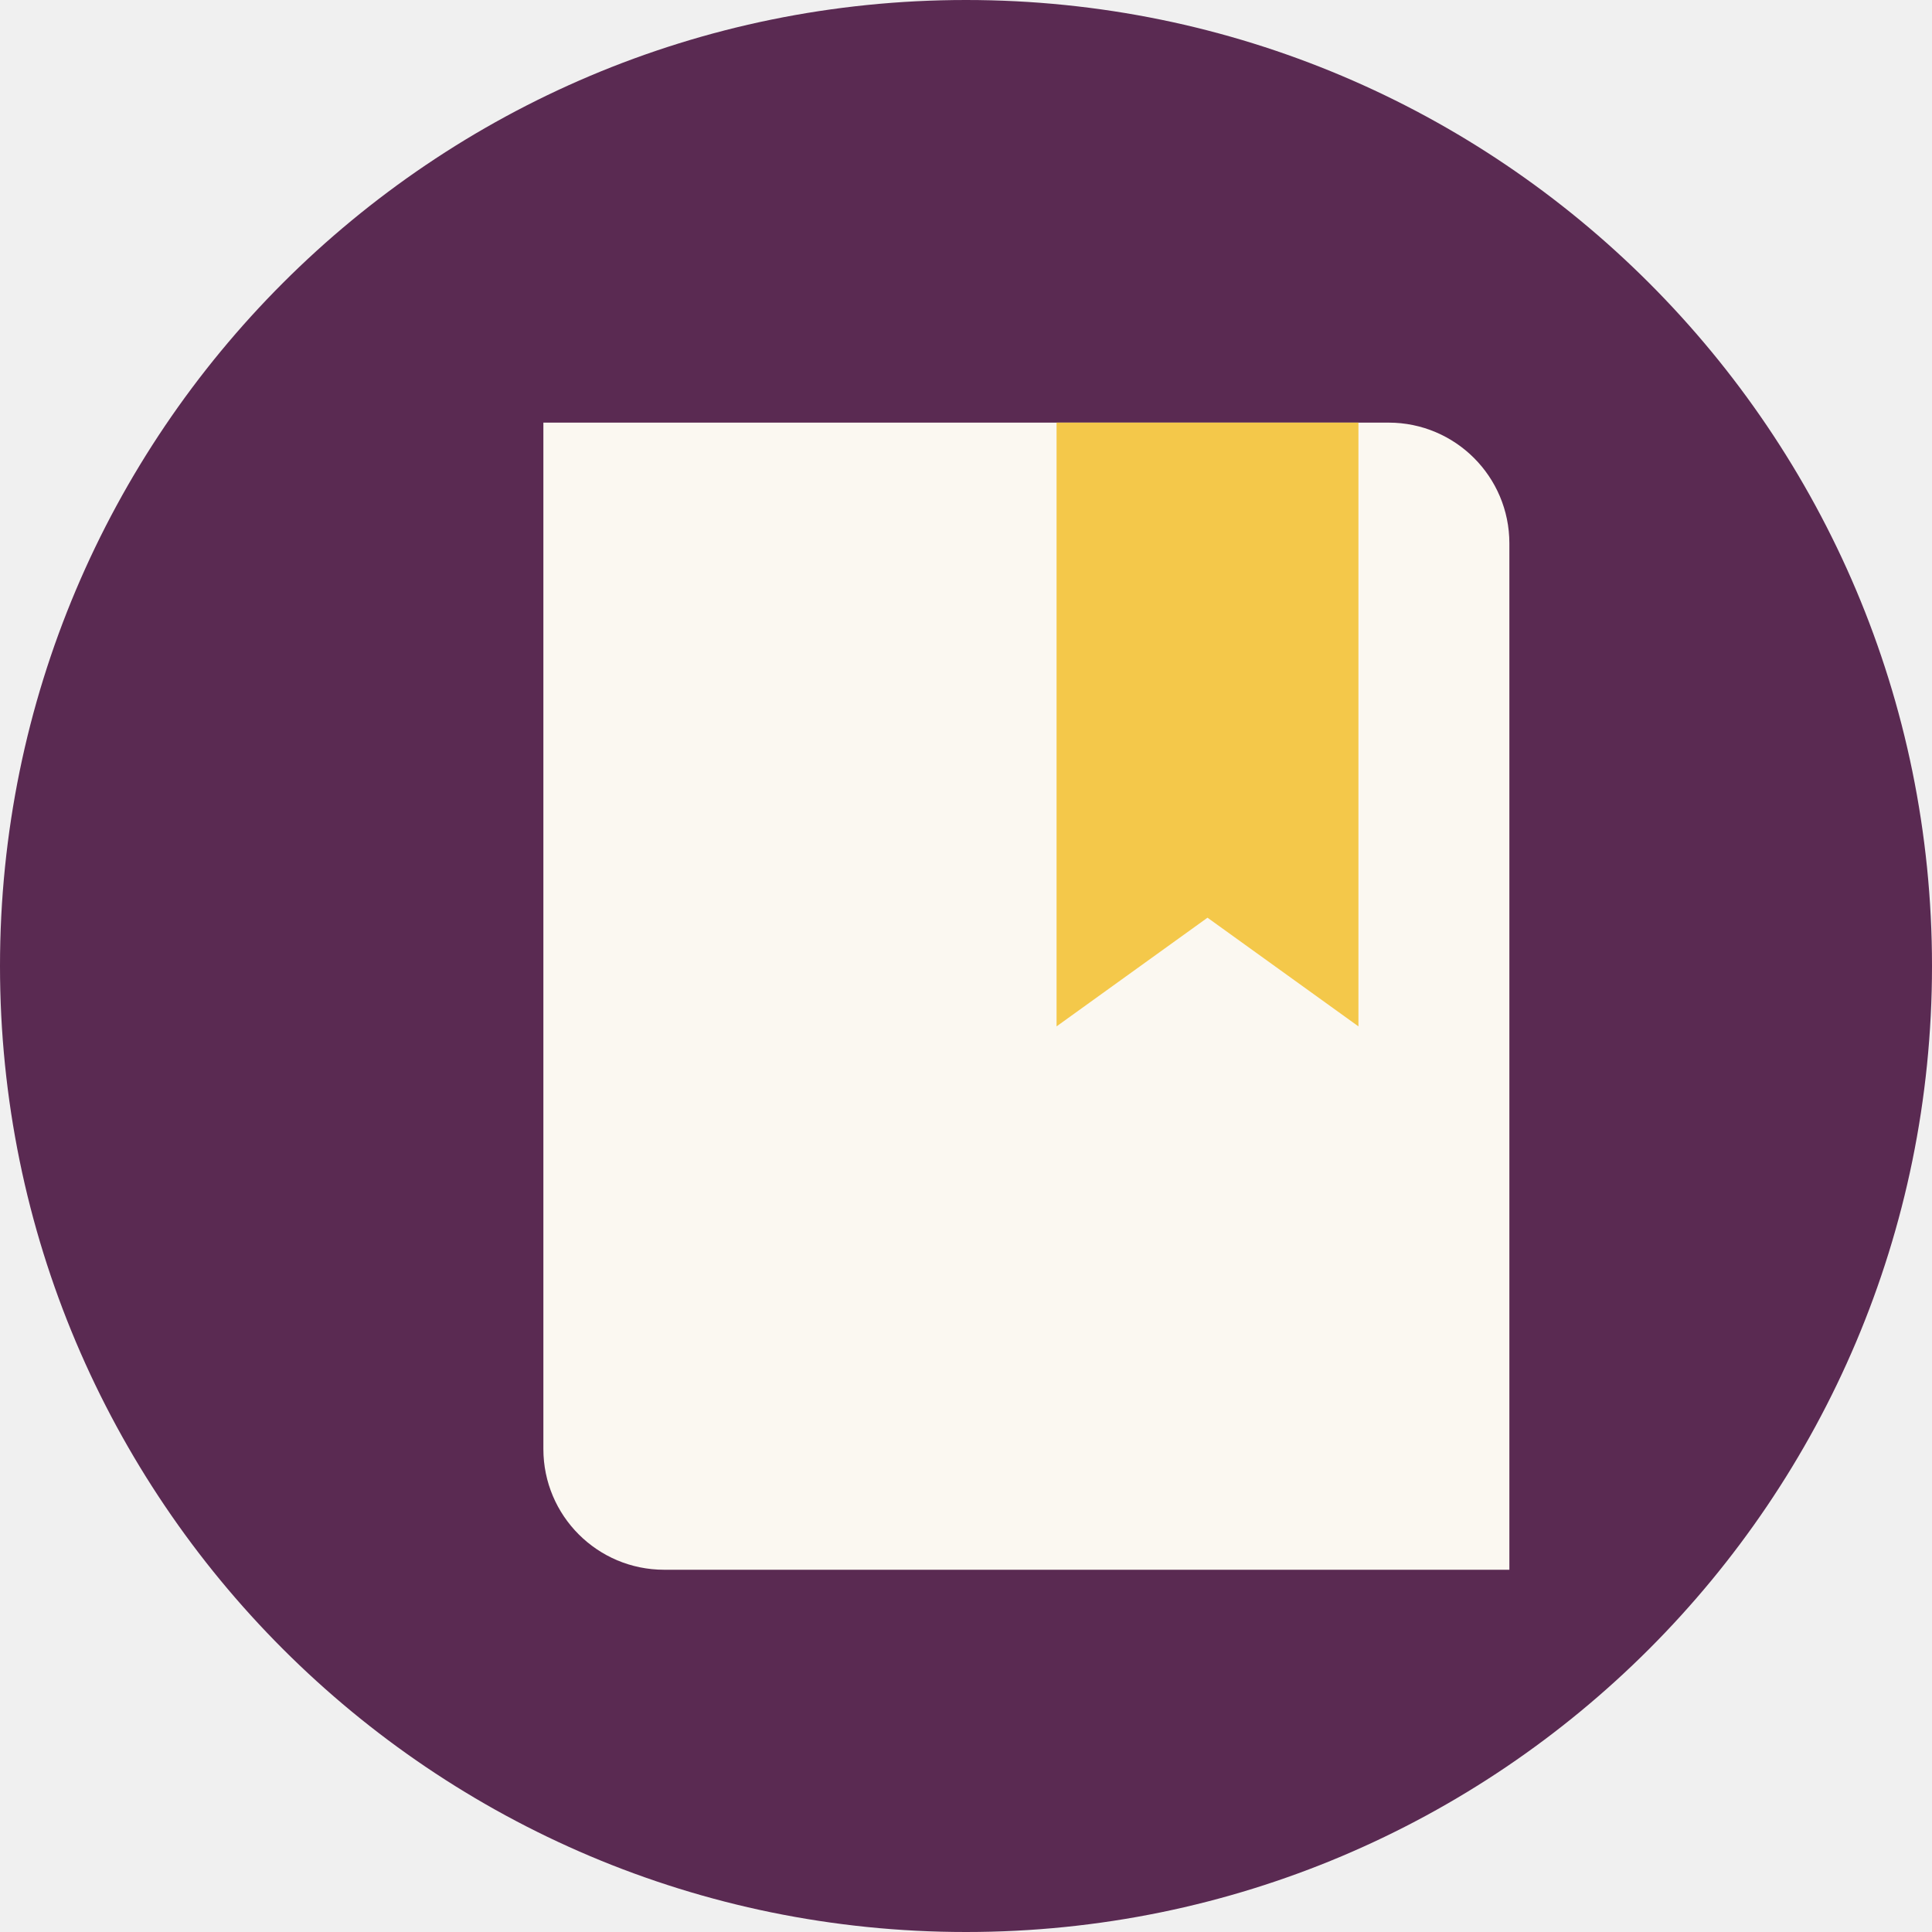
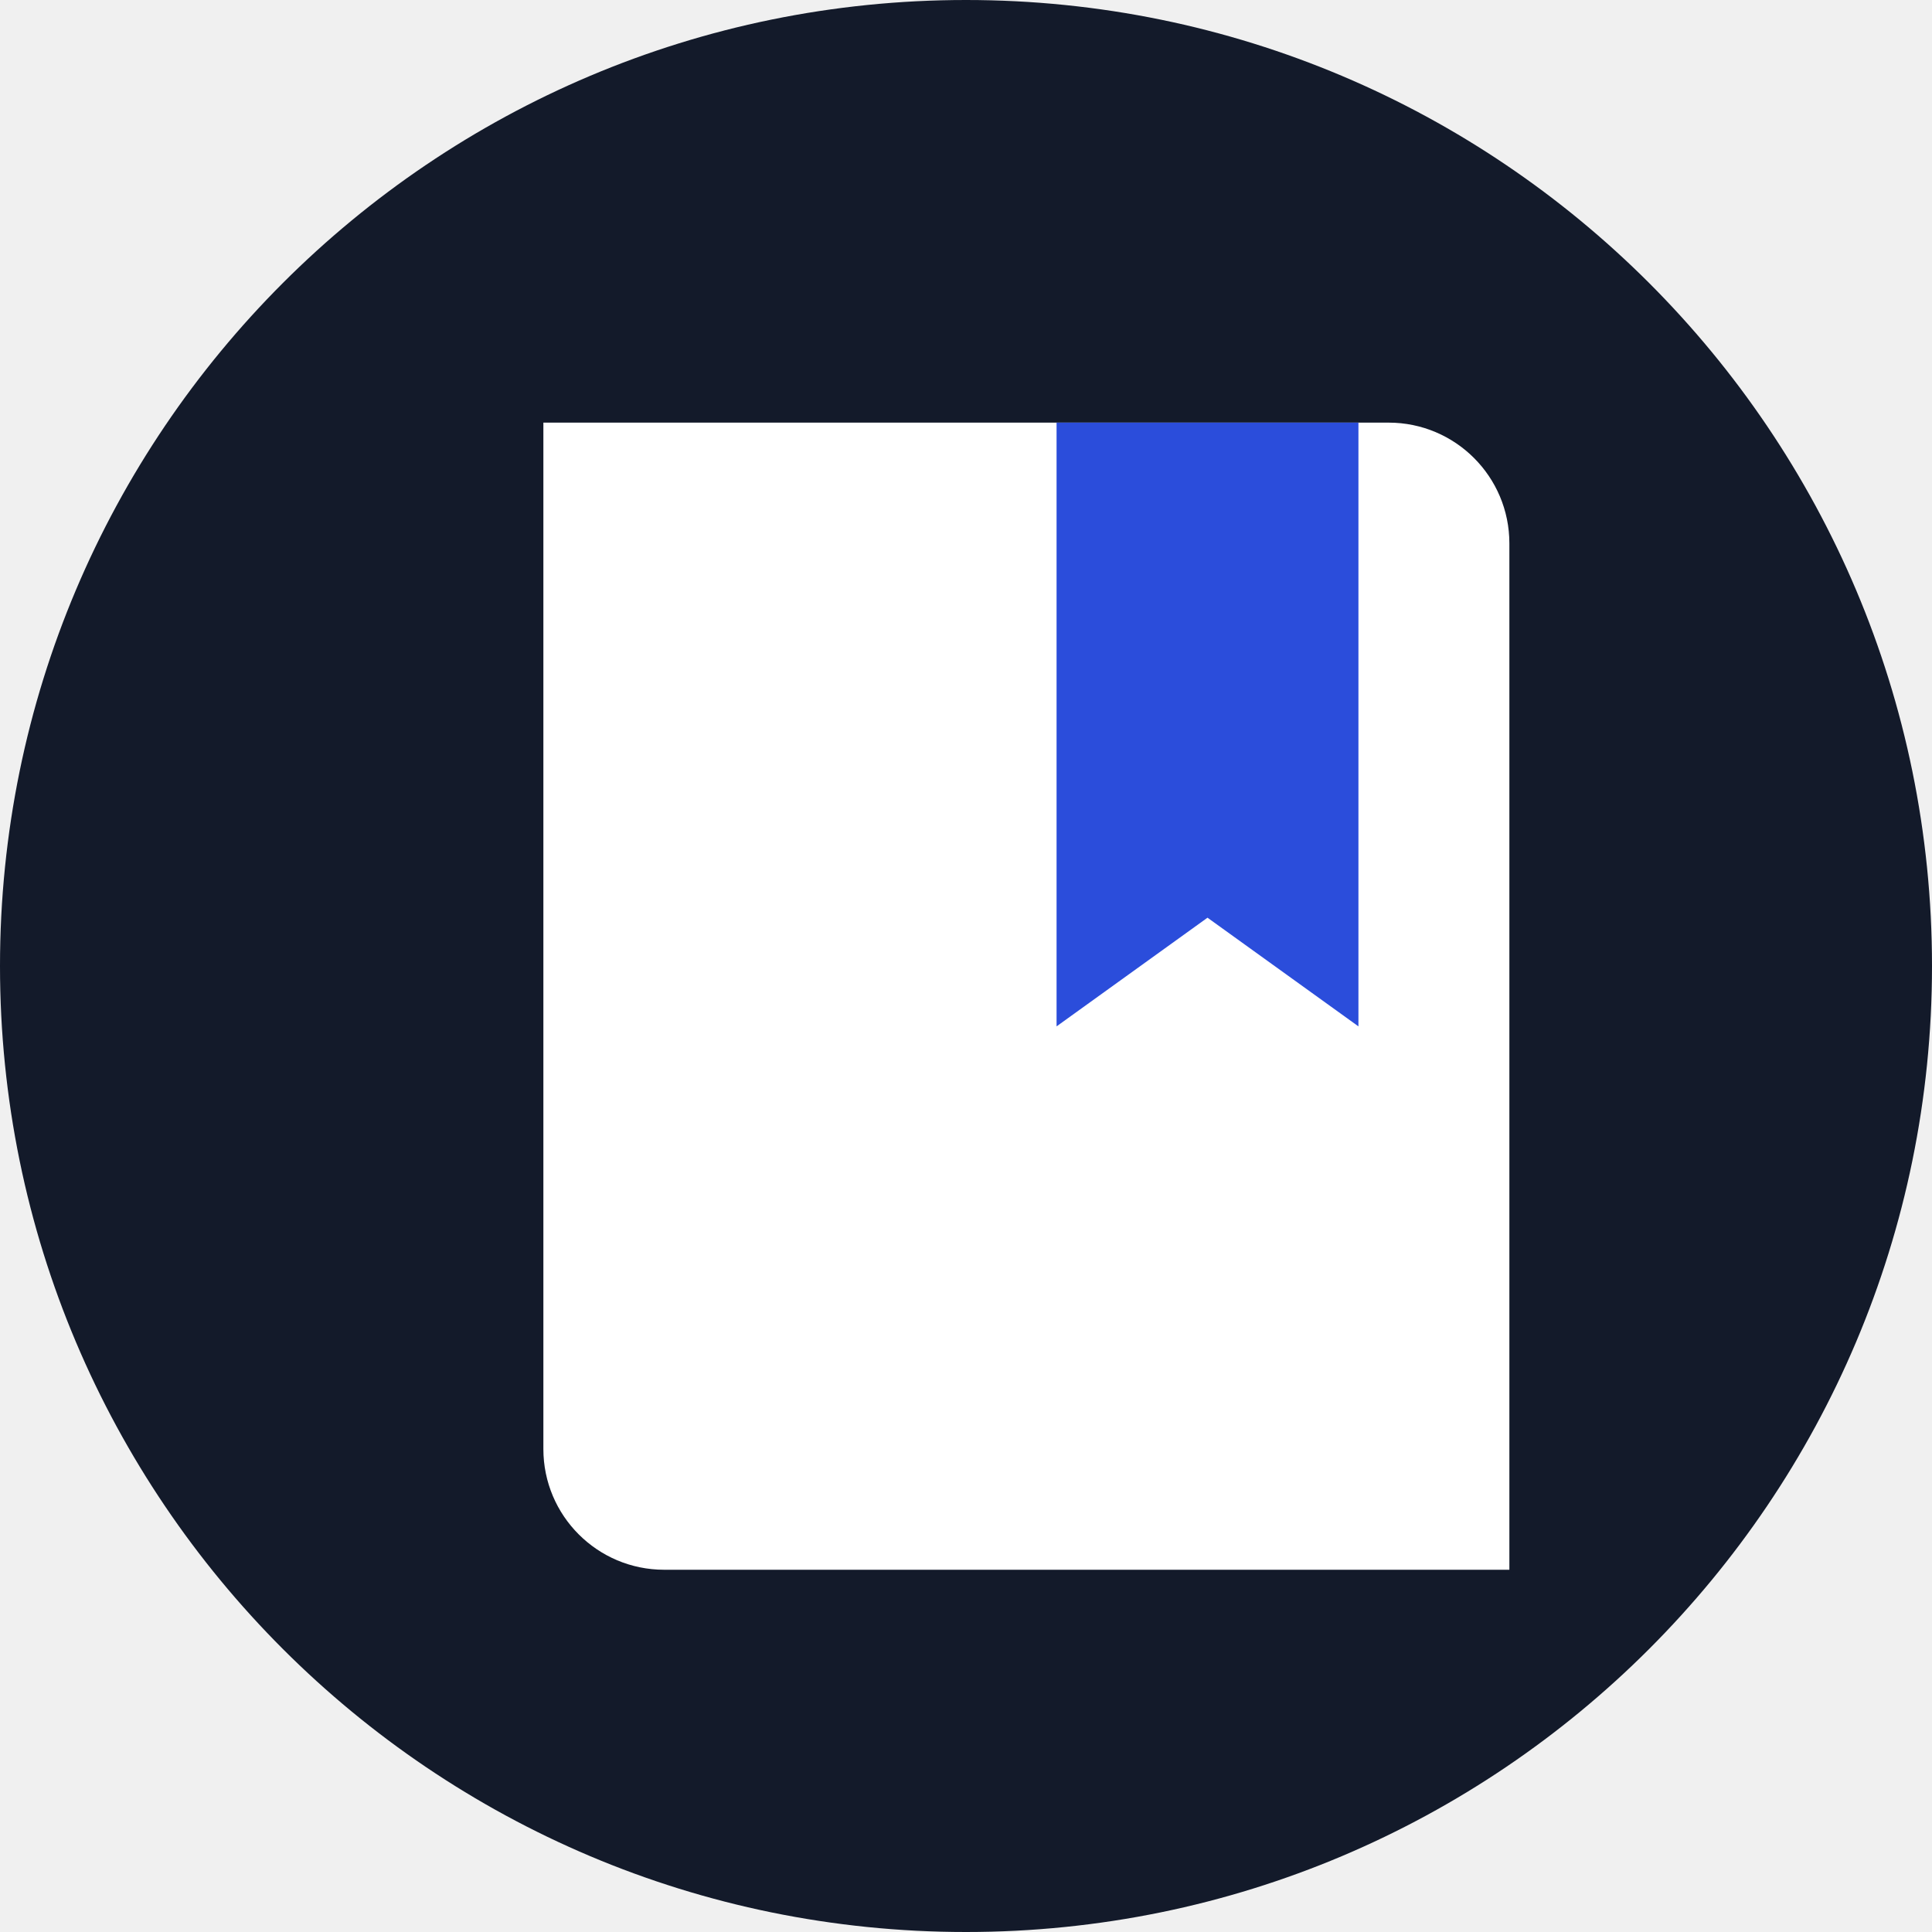
<svg xmlns="http://www.w3.org/2000/svg" viewBox="0 0 32 32">
-   <circle cx="16" cy="16" r="16" fill="#5a2a52" />
-   <path d="M9 7h14a2 2 0 0 1 2 2v17H11a2 2 0 0 1-2-2V7Z" fill="#fbf8f1" />
-   <path d="M17.5 7v10l2.5-1.8 2.5 1.8V7h-5Z" fill="#f4c84a" />
+   <circle cx="16" cy="16" r="16" fill="#131a2a" />
+   <path d="M9 7h14a2 2 0 0 1 2 2v17H11a2 2 0 0 1-2-2V7Z" fill="#ffffff" />
+   <path d="M17.5 7v10l2.5-1.8 2.5 1.8V7h-5Z" fill="#2b4ddb" />
</svg>
